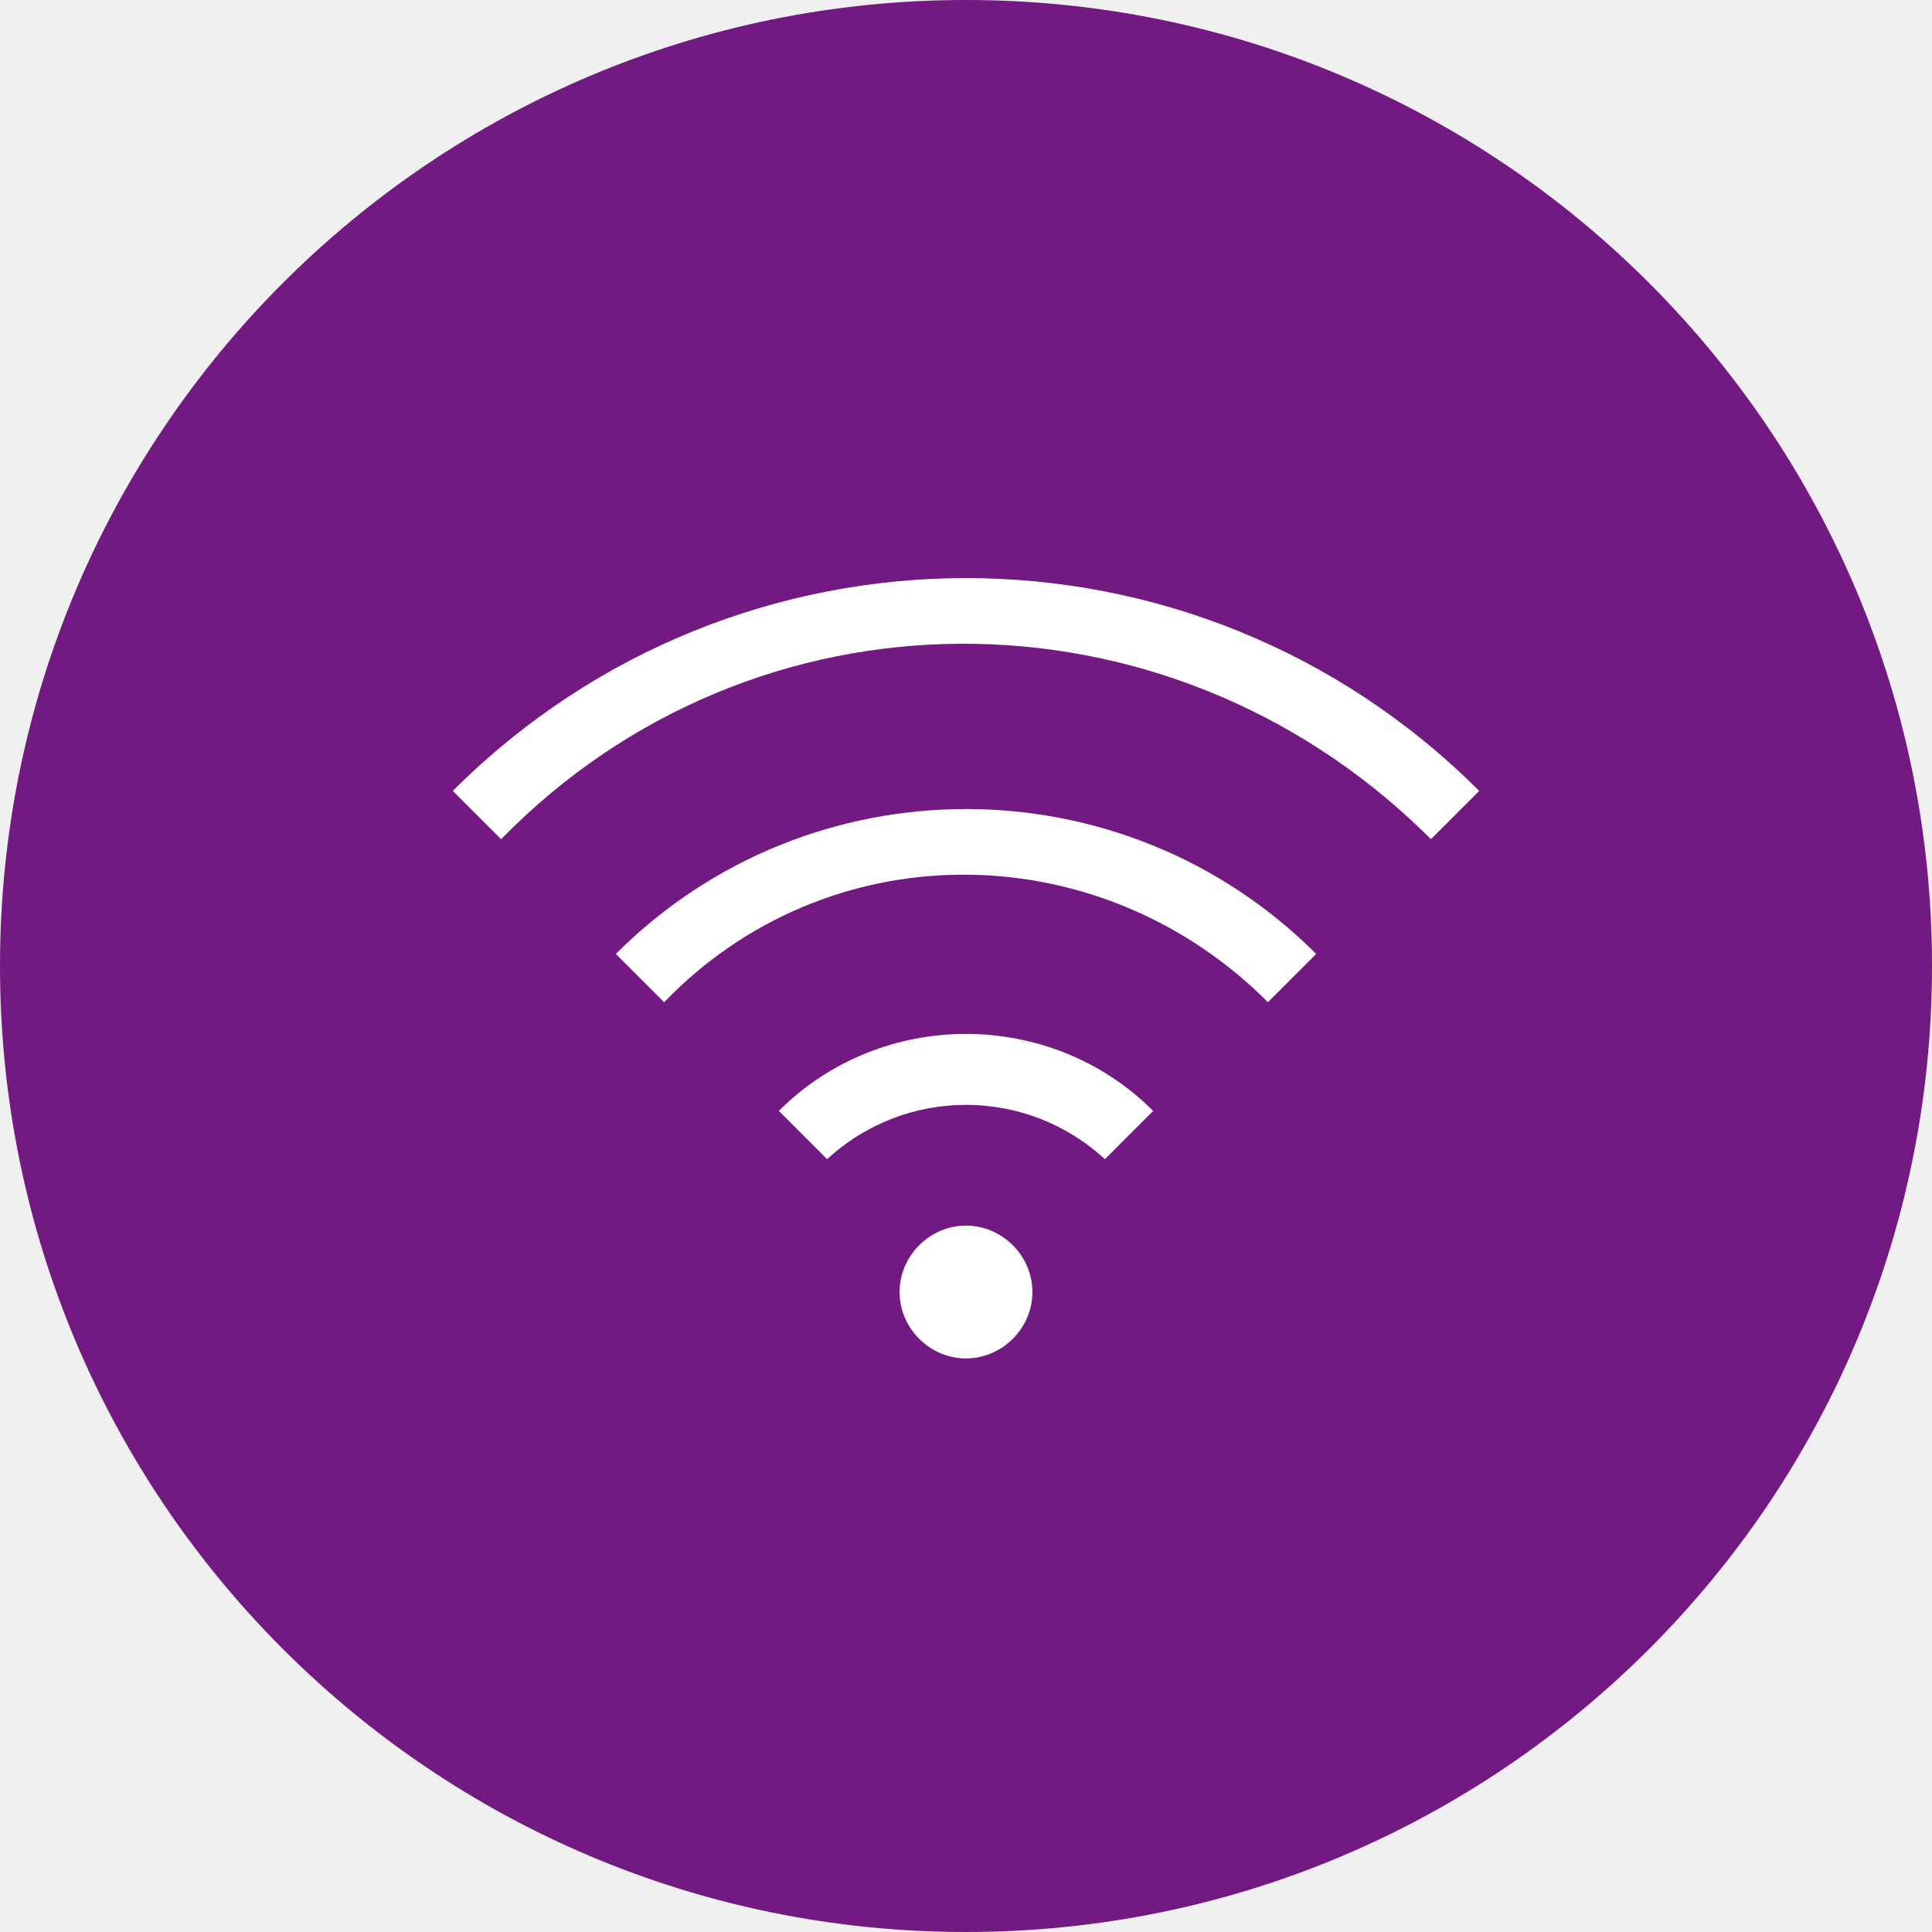
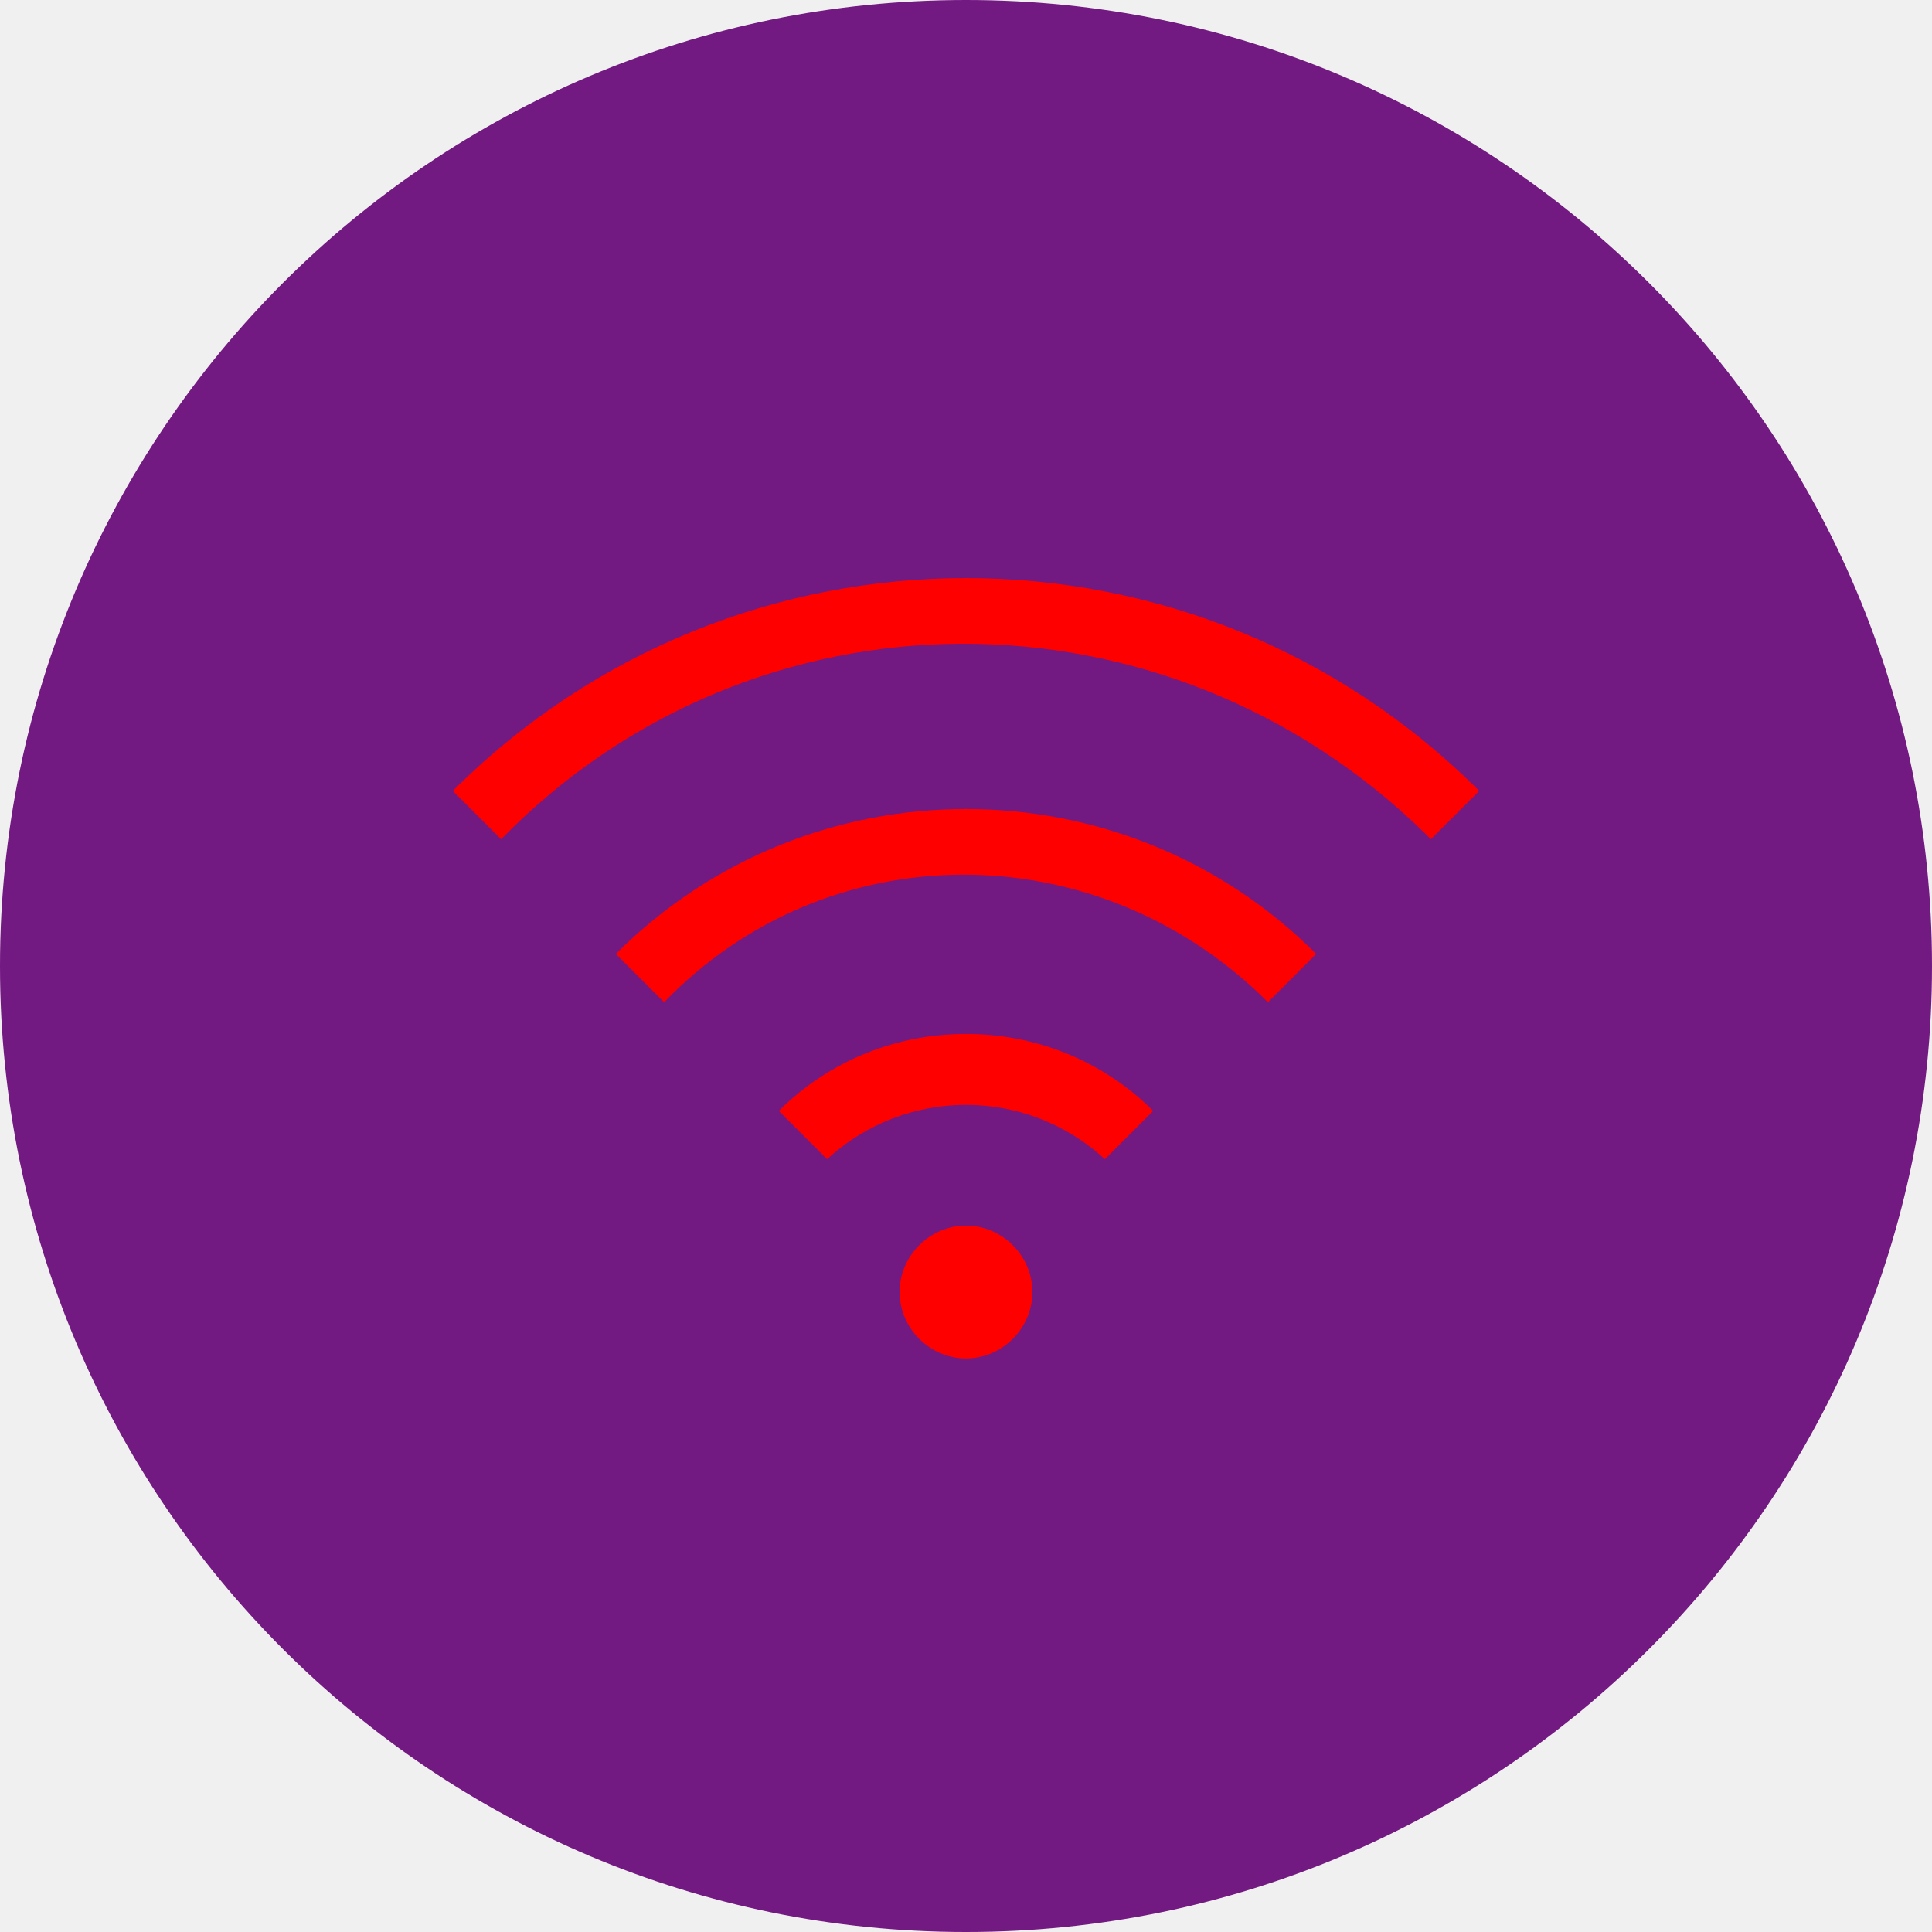
- <svg xmlns="http://www.w3.org/2000/svg" version="1.1" id="Слой_2" x="0px" y="0px" viewBox="0 0 32 32" style="enable-background:new 0 0 32 32;" xml:space="preserve">
+ <svg xmlns="http://www.w3.org/2000/svg" version="1.1" id="Слой_2" x="0px" y="0px" viewBox="0 0 32 32">
  <style type="text/css">
- 	.st0{fill:#731982;}
- 	.st1{fill:#FFFFFF;}
- </style>
+         .st0{fill:#731982;}
+         .st1{fill:#FFFFFF;}
+     </style>
  <circle class="st0" cx="16" cy="16" r="16" />
-   <path id="wi-fi" class="st1" d="M17.1,21.4c0,0.6-0.5,1.1-1.1,1.1s-1.1-0.5-1.1-1.1c0-0.6,0.5-1.1,1.1-1.1  C16.6,20.3,17.1,20.8,17.1,21.4z M24.5,13.1c-4.7-4.7-12.3-4.7-17,0c0,0,0,0,0,0l0,0l0.8,0.8c4.2-4.3,11-4.3,15.3-0.1  c0,0,0.1,0.1,0.1,0.1L24.5,13.1z M18.3,19.2l0.8-0.8c-1.7-1.7-4.5-1.7-6.2,0l0.8,0.8C15,18,17,18,18.3,19.2z M21.8,15.8  c-3.2-3.2-8.4-3.2-11.6,0l0,0l0.8,0.8c2.7-2.8,7.1-2.8,9.9-0.1c0,0,0.1,0.1,0.1,0.1L21.8,15.8z" />
+   <path id="wi-fi" style="fill: red;" d="M17.1,21.4c0,0.6-0.5,1.1-1.1,1.1s-1.1-0.5-1.1-1.1c0-0.6,0.5-1.1,1.1-1.1  C16.6,20.3,17.1,20.8,17.1,21.4z M24.5,13.1c-4.7-4.7-12.3-4.7-17,0c0,0,0,0,0,0l0,0l0.8,0.8c4.2-4.3,11-4.3,15.3-0.1  c0,0,0.1,0.1,0.1,0.1L24.5,13.1z M18.3,19.2l0.8-0.8c-1.7-1.7-4.5-1.7-6.2,0l0.8,0.8C15,18,17,18,18.3,19.2z M21.8,15.8  c-3.2-3.2-8.4-3.2-11.6,0l0,0l0.8,0.8c2.7-2.8,7.1-2.8,9.9-0.1c0,0,0.1,0.1,0.1,0.1L21.8,15.8z" />
</svg>
